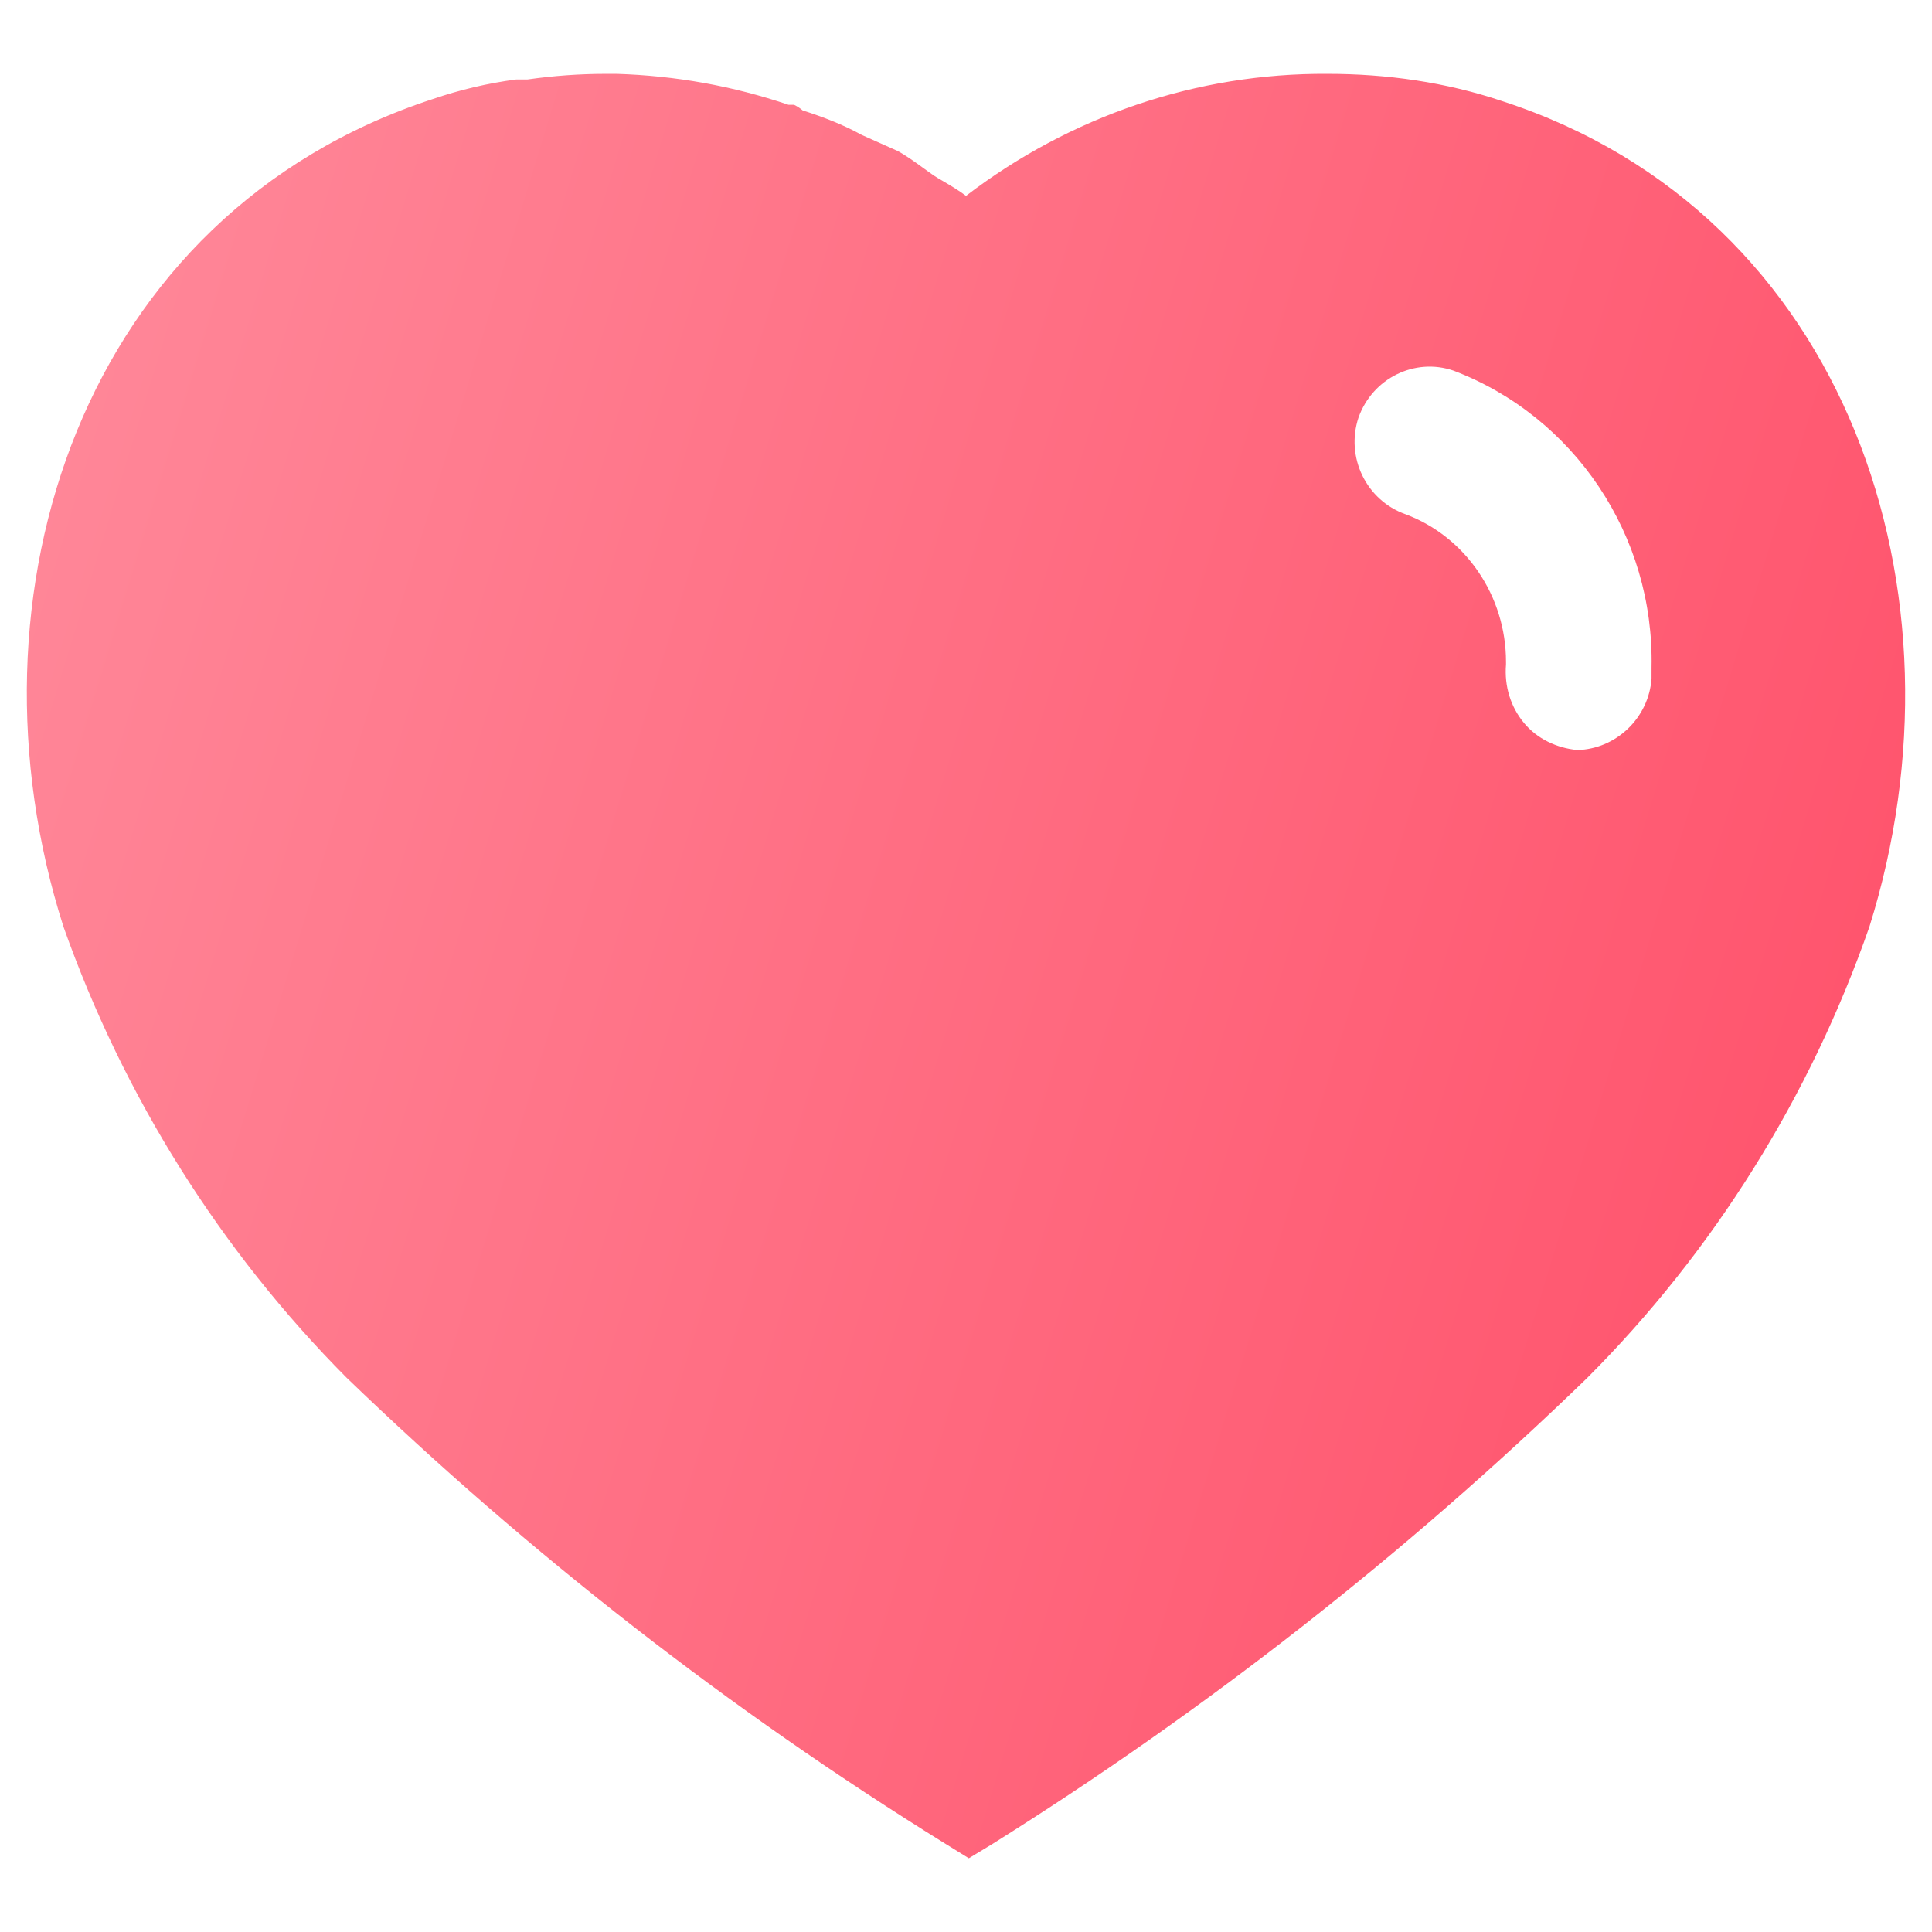
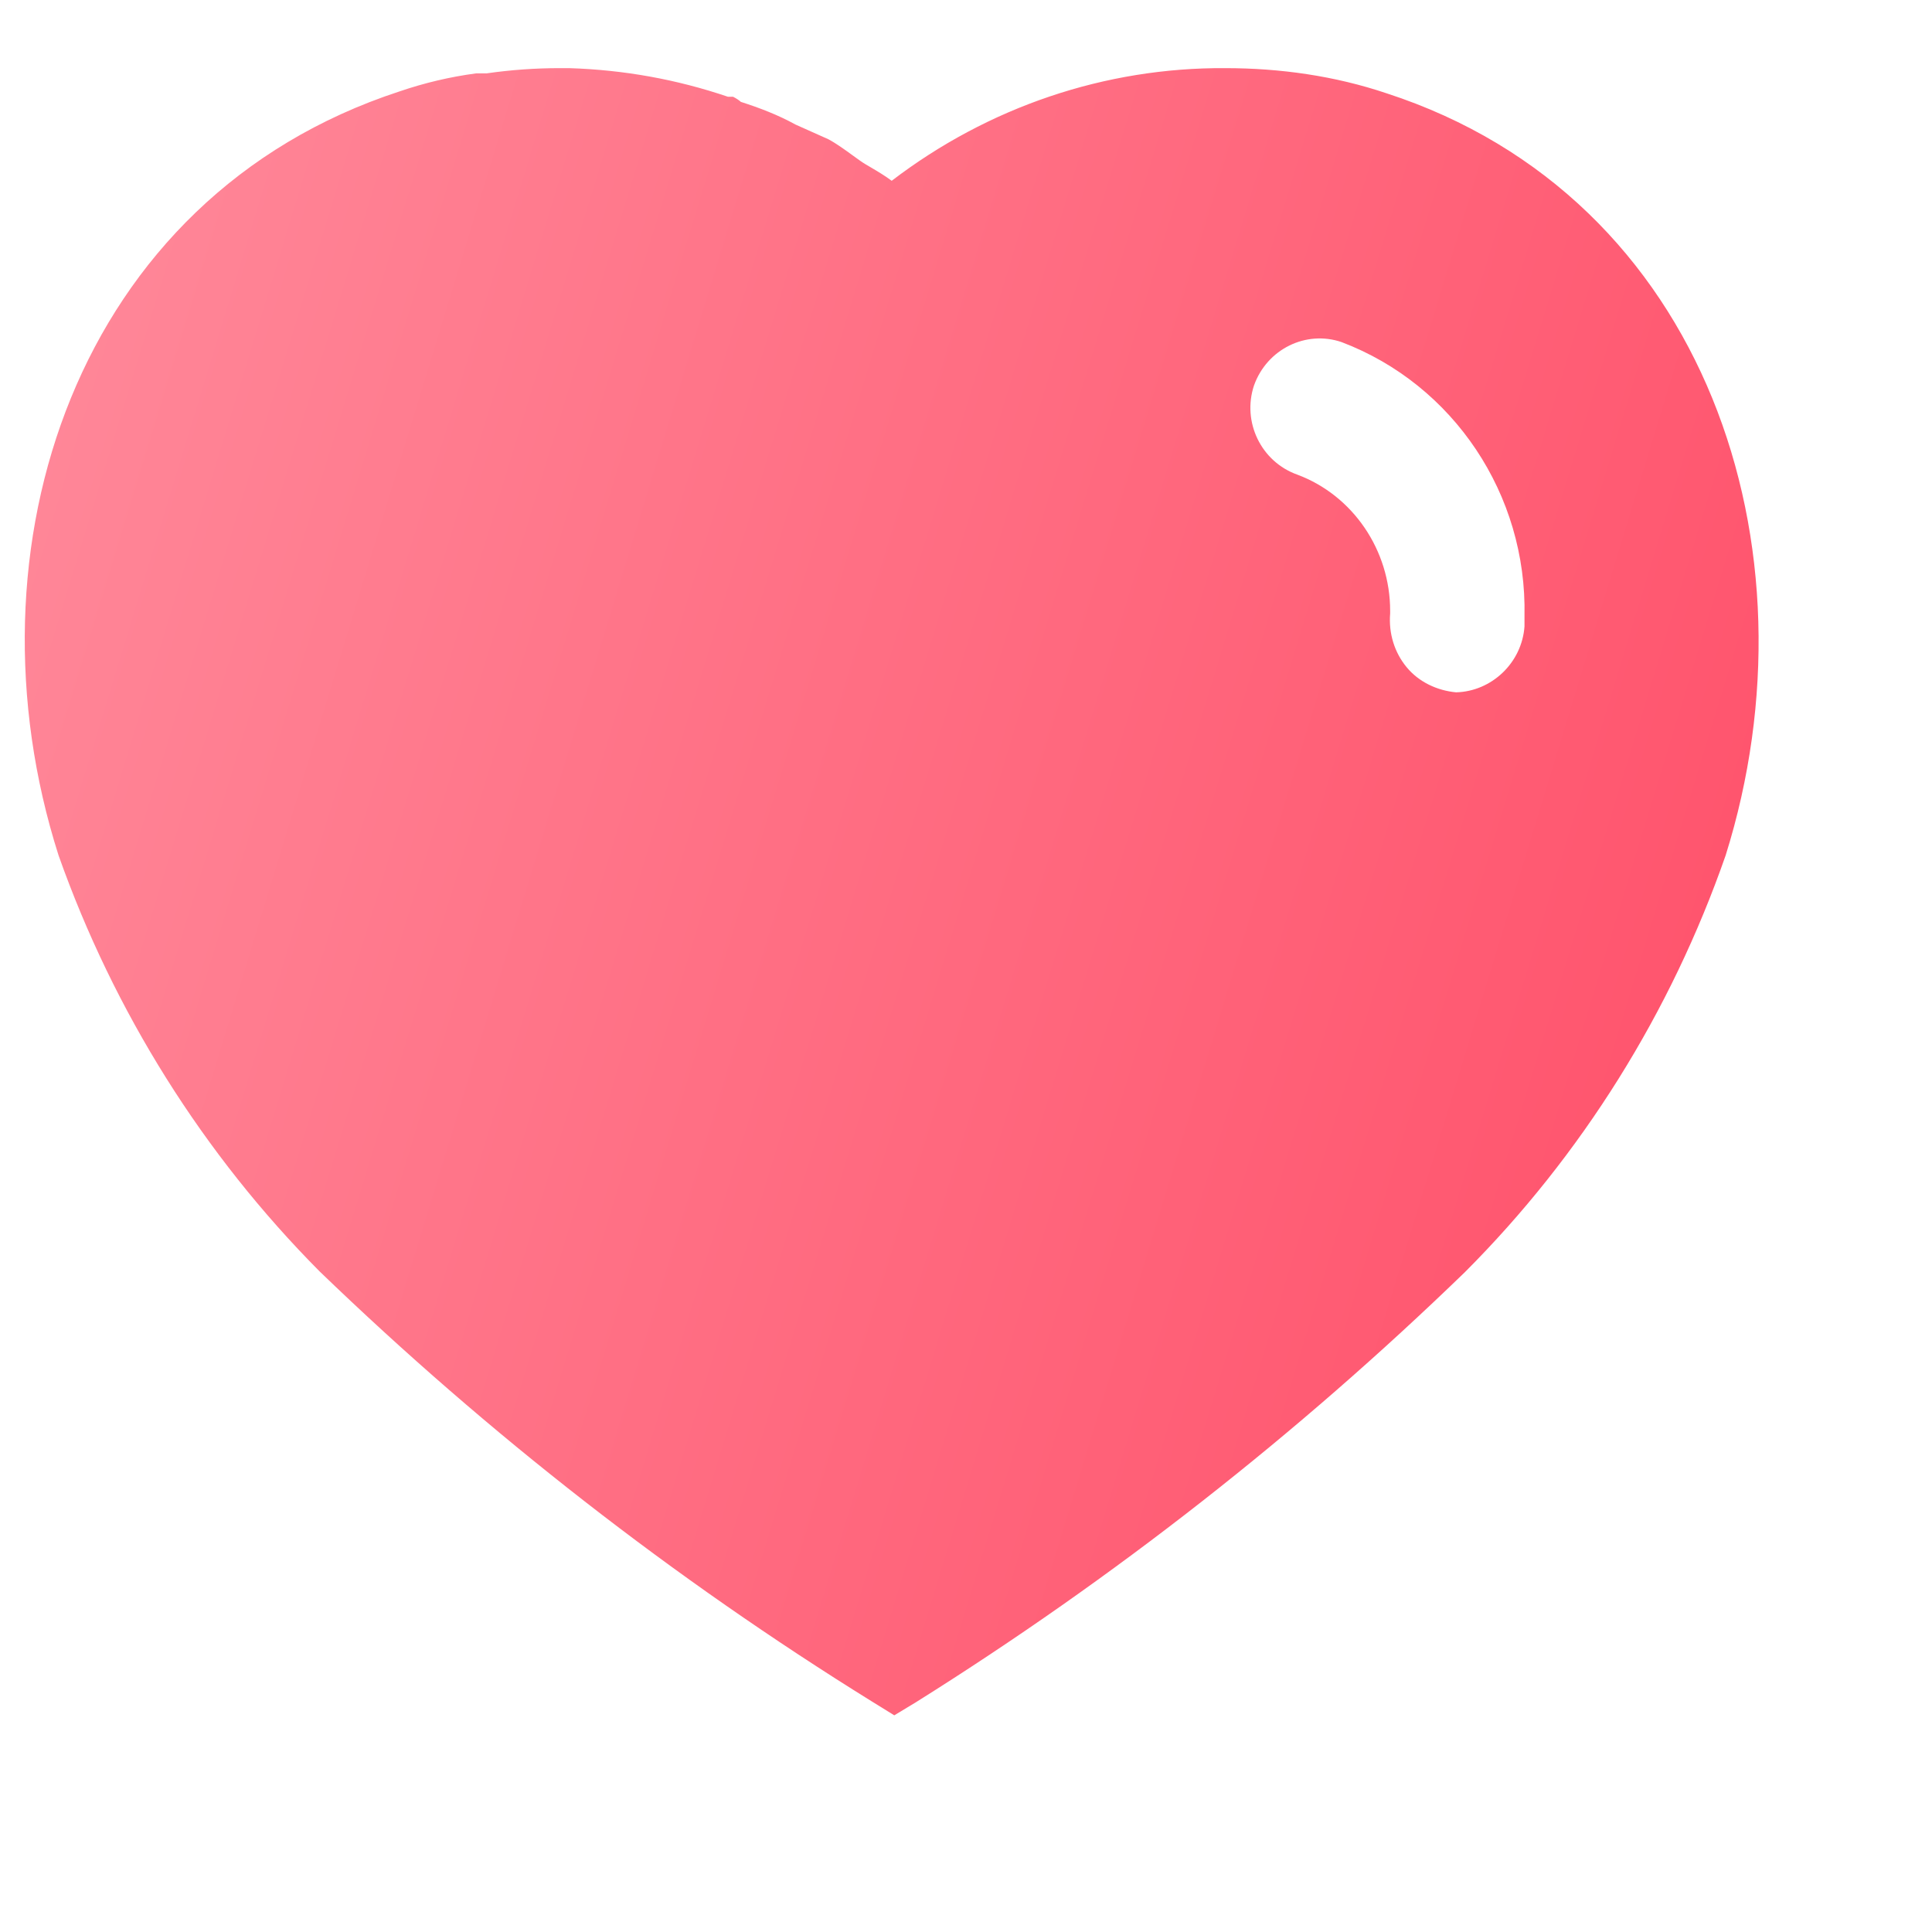
- <svg xmlns="http://www.w3.org/2000/svg" width="24" height="24" viewBox="0 0 24 24" fill="none">
+ <svg xmlns="http://www.w3.org/2000/svg" width="24" height="24" viewBox="0 0 26 26" fill="none">
  <path fill-rule="evenodd" clip-rule="evenodd" d="M16.491 0.917C17.228 0.917 17.963 1.021 18.661 1.256C22.968 2.656 24.519 7.381 23.223 11.511C22.488 13.621 21.286 15.547 19.713 17.121C17.46 19.303 14.988 21.24 12.326 22.908L12.035 23.084L11.731 22.896C9.061 21.24 6.575 19.303 4.301 17.11C2.738 15.536 1.535 13.621 0.788 11.511C-0.53 7.381 1.021 2.656 5.374 1.231C5.713 1.115 6.061 1.033 6.411 0.987H6.551C6.879 0.94 7.205 0.917 7.531 0.917H7.66C8.395 0.94 9.106 1.068 9.796 1.302H9.865C9.911 1.325 9.946 1.349 9.97 1.371C10.228 1.454 10.471 1.547 10.705 1.676L11.148 1.874C11.255 1.931 11.376 2.019 11.479 2.094C11.545 2.142 11.604 2.185 11.65 2.212C11.669 2.224 11.688 2.235 11.708 2.246C11.808 2.305 11.912 2.366 12 2.433C13.296 1.442 14.87 0.906 16.491 0.917ZM19.595 9.317C20.073 9.305 20.481 8.921 20.516 8.43V8.291C20.551 6.656 19.561 5.176 18.055 4.604C17.576 4.44 17.051 4.697 16.876 5.187C16.713 5.677 16.97 6.214 17.46 6.388C18.208 6.668 18.708 7.404 18.708 8.22V8.256C18.686 8.523 18.766 8.781 18.93 8.979C19.093 9.177 19.338 9.293 19.595 9.317Z" fill="url(#paint0_linear_3541_1632)" />
  <defs>
    <linearGradient id="paint0_linear_3541_1632" x1="23.667" y1="23.084" x2="-3.868" y2="14.681" gradientUnits="userSpaceOnUse">
      <stop stop-color="#FF4D67" />
      <stop offset="1" stop-color="#FF8A9B" />
    </linearGradient>
  </defs>
</svg>
